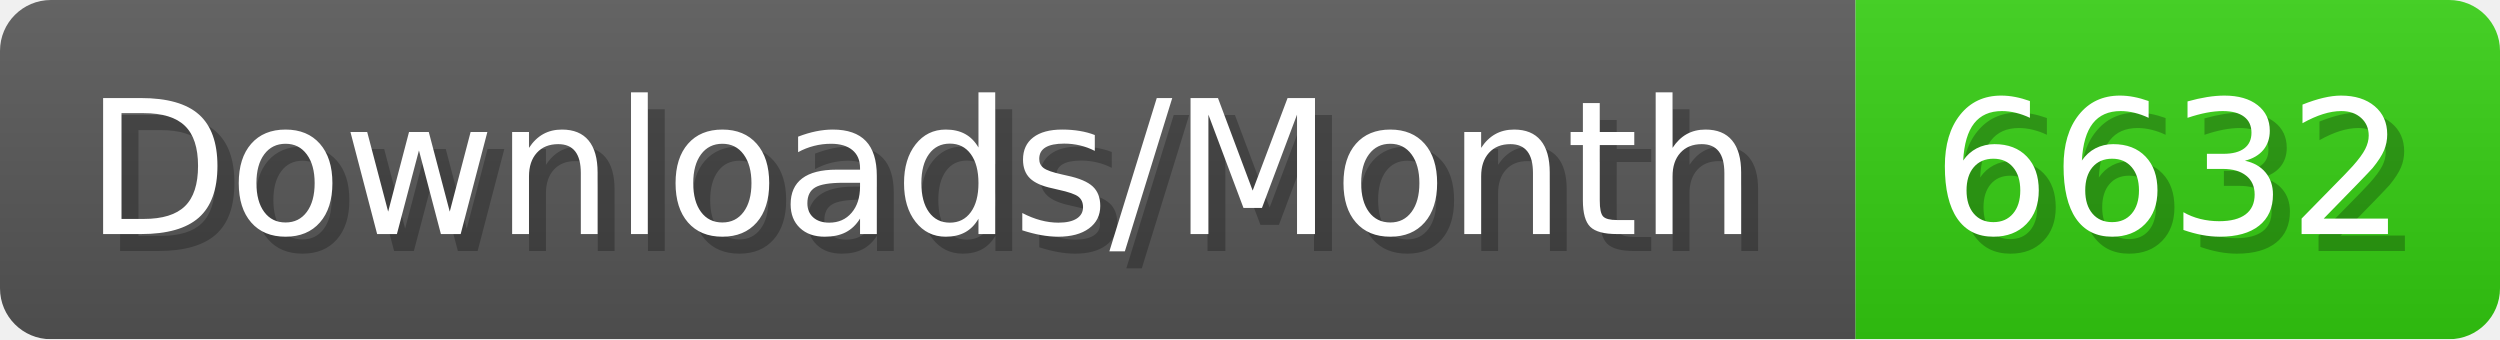
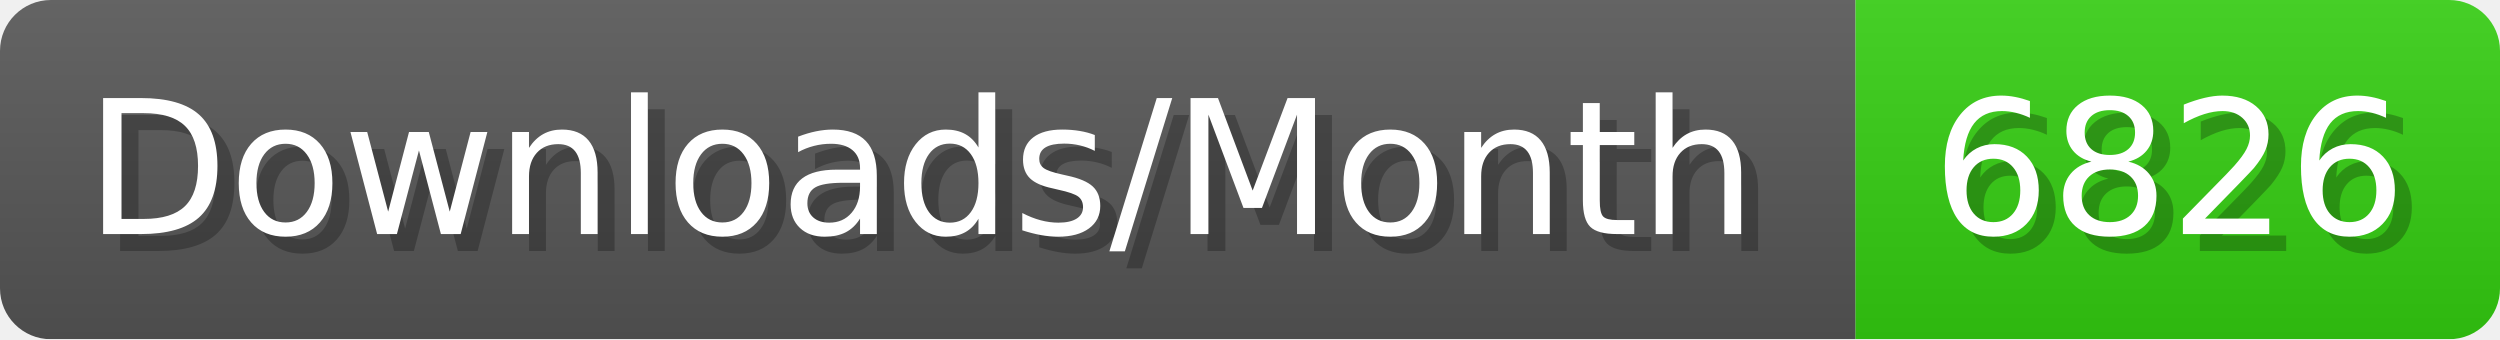
- <svg xmlns="http://www.w3.org/2000/svg" width="147.4" height="20" viewBox="0 0 1474 200" role="img" aria-label="Downloads/Month: 6632">
+ <svg xmlns="http://www.w3.org/2000/svg" width="147.4" height="20" viewBox="0 0 1474 200" role="img" aria-label="Downloads/Month: 6826">
  <linearGradient id="YlXUI" x2="0" y2="100%">
    <stop offset="0" stop-opacity=".1" stop-color="#EEE" />
    <stop offset="1" stop-opacity=".1" />
  </linearGradient>
  <mask id="JHhop">
    <rect width="1474" height="200" rx="30" fill="#FFF" />
  </mask>
  <g mask="url(#JHhop)">
    <rect width="1094" height="200" fill="#555" />
    <rect width="380" height="200" fill="#3C1" x="1094" />
    <rect width="1474" height="200" fill="url(#YlXUI)" />
  </g>
  <g aria-hidden="true" fill="#fff" text-anchor="start" font-family="Verdana,DejaVu Sans,sans-serif" font-size="110">
    <text x="60" y="148" textLength="994" fill="#000" opacity="0.25">Downloads/Month</text>
    <text x="50" y="138" textLength="994">Downloads/Month</text>
-     <text x="1149" y="148" textLength="280" fill="#000" opacity="0.25">6632</text>
-     <text x="1139" y="138" textLength="280">6632</text>
+     <text x="1149" y="148" textLength="280" fill="#000" opacity="0.25">6826</text>
+     <text x="1139" y="138" textLength="280">6826</text>
  </g>
</svg>
